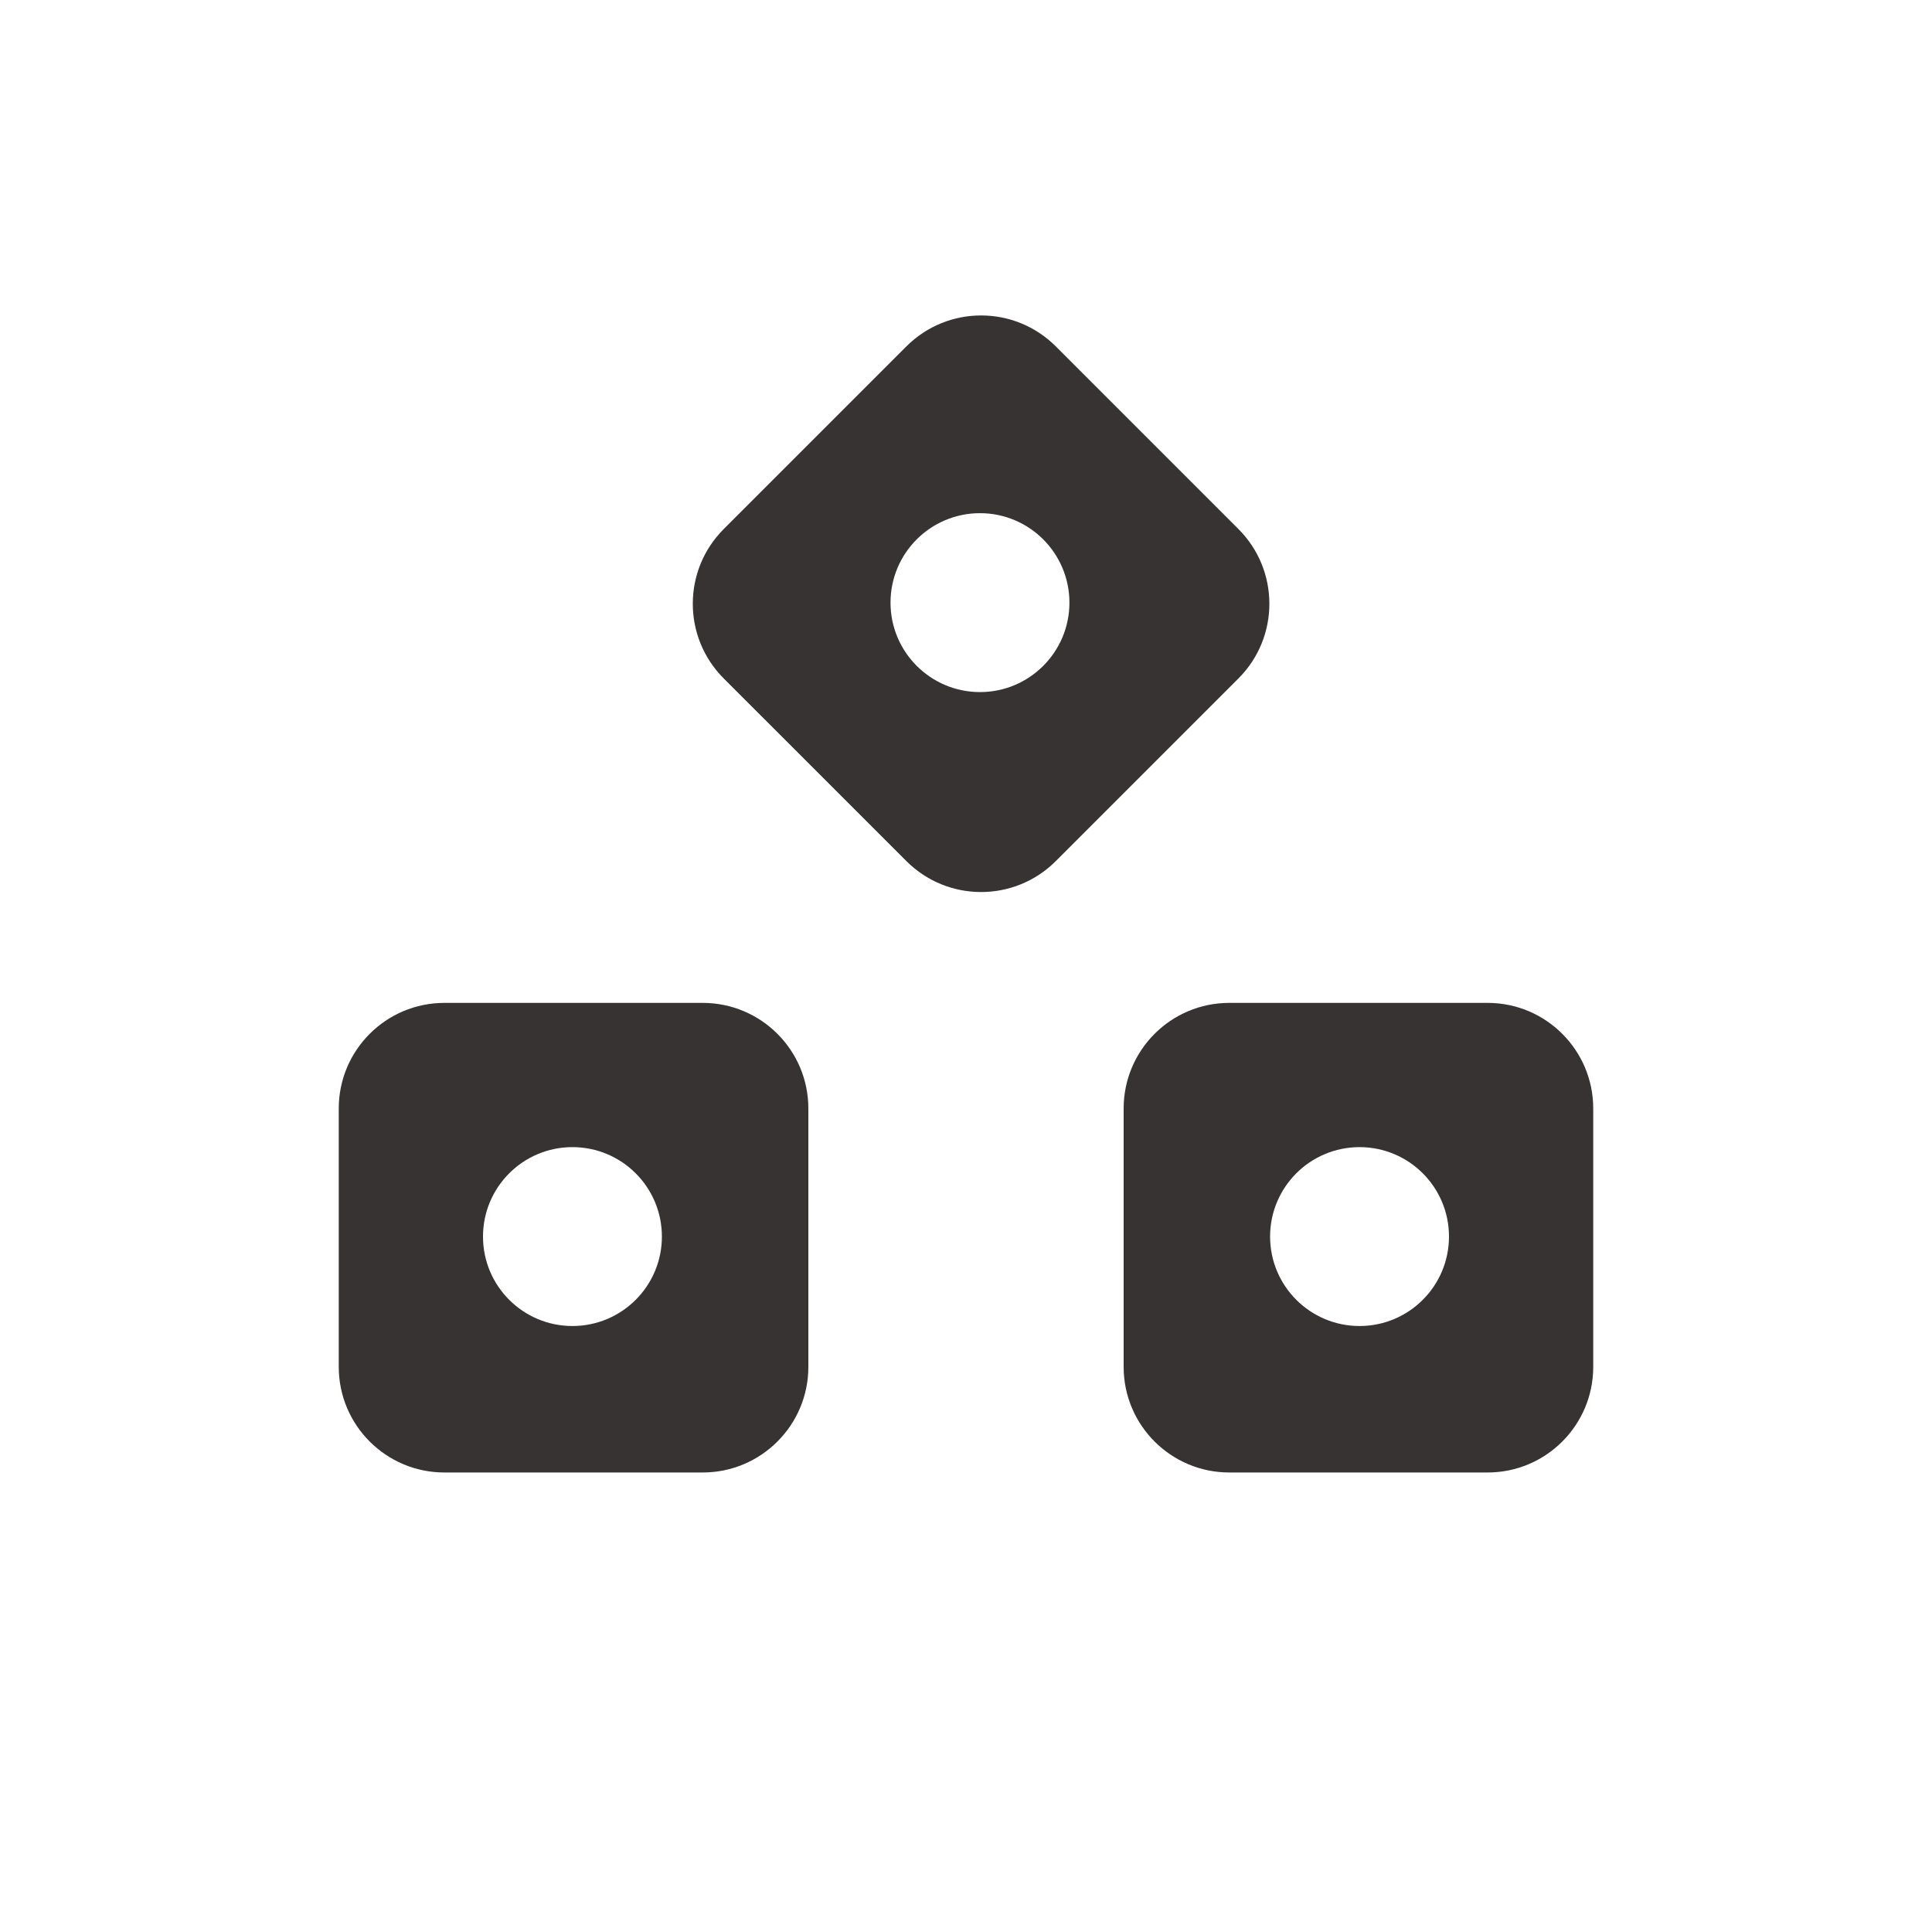
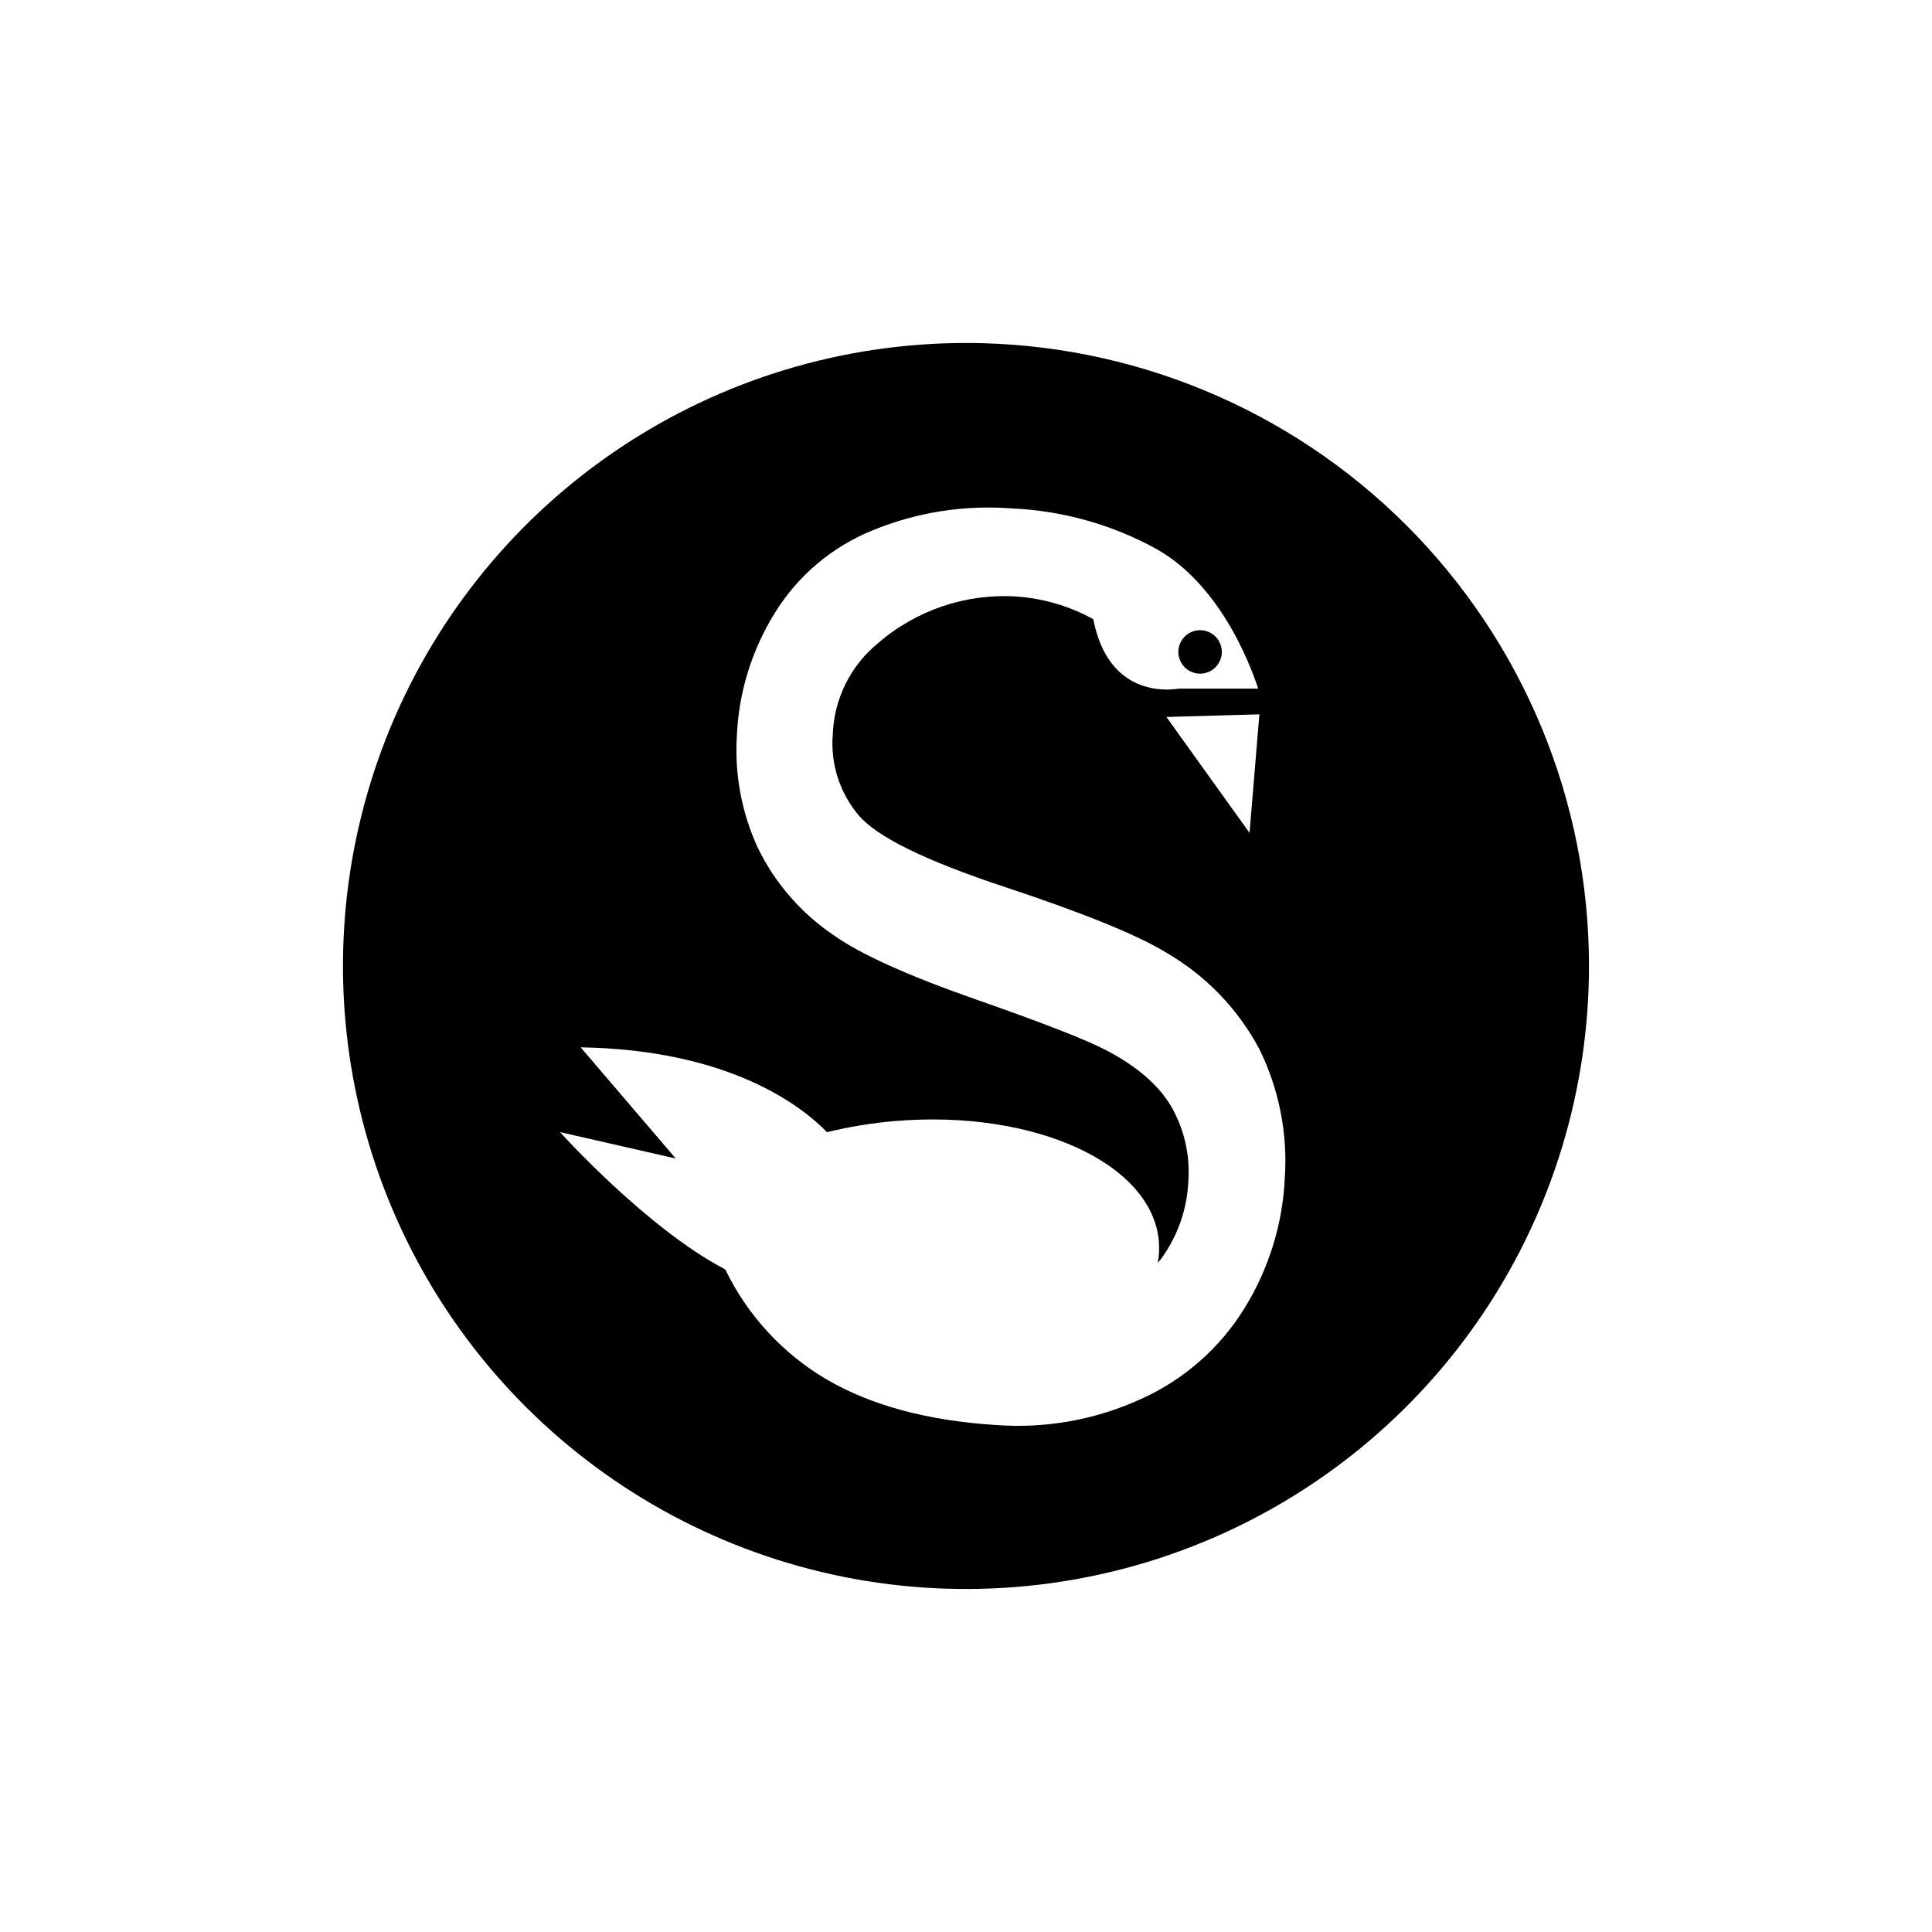
- <svg xmlns="http://www.w3.org/2000/svg" width="128" height="128" viewBox="0 0 128 128" fill="none">
-   <path d="M60.05 22.95C62.784 20.216 67.216 20.216 69.95 22.95L82.049 35.05C84.783 37.784 84.783 42.216 82.049 44.95L69.95 57.049C67.216 59.783 62.784 59.783 60.05 57.049L47.95 44.95C45.216 42.216 45.216 37.784 47.95 35.05L60.05 22.95ZM64.926 33.999C61.653 33.999 58.999 36.653 58.999 39.926C59 43.199 61.654 45.852 64.926 45.852C68.199 45.852 70.852 43.199 70.852 39.926C70.852 36.653 68.199 34 64.926 33.999Z" fill="#383333" />
-   <path d="M46.556 66.444C50.422 66.444 53.556 69.578 53.556 73.444V90.556C53.556 94.422 50.422 97.556 46.556 97.556H29.443C25.577 97.556 22.443 94.422 22.443 90.556V73.444C22.443 69.578 25.577 66.444 29.443 66.444H46.556ZM37.926 76C34.653 76.001 32 78.653 32 81.926C32 85.199 34.653 87.852 37.926 87.852C41.199 87.852 43.852 85.199 43.852 81.926C43.852 78.653 41.199 76 37.926 76Z" fill="#383333" />
-   <path d="M81.444 66.444C77.578 66.444 74.444 69.578 74.444 73.444V90.556C74.444 94.422 77.578 97.556 81.444 97.556H98.556C102.422 97.556 105.556 94.422 105.556 90.556V73.444C105.556 69.578 102.422 66.444 98.556 66.444H81.444ZM90.074 76C93.347 76.001 95.999 78.653 95.999 81.926C95.999 85.199 93.346 87.852 90.074 87.852C86.801 87.852 84.147 85.199 84.147 81.926C84.147 78.653 86.801 76 90.074 76Z" fill="#383333" />
+ <svg xmlns="http://www.w3.org/2000/svg" width="276" height="276" viewBox="0 0 276 276" fill="none">
+   <path d="M137.997 48.996C149.683 48.995 161.255 51.296 172.053 55.767C182.85 60.237 192.661 66.79 200.926 75.053C209.19 83.315 215.746 93.125 220.22 103.921C224.693 114.717 226.997 126.289 226.998 137.976C227.002 155.579 221.787 172.789 212.01 187.428C202.233 202.067 188.335 213.478 172.072 220.218C155.81 226.957 137.913 228.723 120.647 225.291C103.382 221.859 87.521 213.384 75.072 200.938C62.623 188.492 54.144 172.634 50.708 155.369C47.272 138.104 49.033 120.207 55.769 103.943C62.504 87.679 73.912 73.778 88.549 63.997C103.185 54.217 120.394 48.996 137.997 48.996ZM144.472 72.628C137.72 72.115 130.942 73.186 124.678 75.755C118.872 78.101 113.968 82.243 110.684 87.575C107.385 92.882 105.517 98.953 105.261 105.196C104.933 110.683 105.969 116.165 108.277 121.153C110.733 126.189 114.474 130.488 119.122 133.617C122.937 136.323 129.683 139.369 139.36 142.755C149.037 146.141 155.276 148.577 158.078 150.062C162.447 152.347 165.534 155.027 167.338 158.103C169.175 161.311 170.02 164.993 169.767 168.682C169.611 172.487 168.389 176.171 166.24 179.315C165.974 179.704 165.686 180.081 165.397 180.425C165.582 179.412 165.634 178.379 165.553 177.353C164.621 166.197 147.809 158.501 127.927 160.143C124.63 160.421 121.36 160.954 118.146 161.739C114.542 158.035 104.284 149.974 82.949 149.619L96.534 165.499L80 161.729C80.031 161.763 92.378 175.486 103.608 181.345C106.787 187.925 111.851 193.41 118.157 197.103C124.537 200.799 132.555 202.954 142.21 203.567C149.347 204.116 156.506 202.838 163.013 199.853C169.113 197.108 174.254 192.602 177.772 186.912C181.269 181.266 183.258 174.817 183.55 168.183C183.959 161.879 182.709 155.577 179.924 149.907C176.898 144.196 172.339 139.442 166.761 136.179C162.606 133.613 154.843 130.449 143.474 126.687C132.104 122.924 125.143 119.49 122.593 116.385C119.932 113.188 118.63 109.075 118.967 104.93C119.052 102.415 119.676 99.948 120.795 97.695C121.914 95.442 123.502 93.455 125.454 91.867C130.911 87.147 138.003 84.758 145.204 85.214C149.055 85.484 152.801 86.589 156.183 88.452C158.312 99.463 166.716 98.653 168.38 98.376H179.746C179.202 96.821 175.077 83.96 165.187 78.416C158.82 74.915 151.73 72.935 144.472 72.628ZM166.628 102.424L178.504 118.979L179.912 102.047L166.628 102.424ZM171.44 90.026C172.055 90.026 172.655 90.209 173.166 90.55C173.676 90.891 174.075 91.376 174.31 91.943C174.544 92.511 174.606 93.135 174.486 93.737C174.366 94.34 174.071 94.893 173.637 95.327C173.203 95.761 172.649 96.057 172.047 96.177C171.445 96.296 170.82 96.235 170.253 96C169.686 95.765 169.201 95.367 168.859 94.856C168.518 94.346 168.336 93.745 168.336 93.131C168.336 92.308 168.663 91.518 169.245 90.936C169.827 90.353 170.617 90.026 171.44 90.026Z" fill="black" />
</svg>
